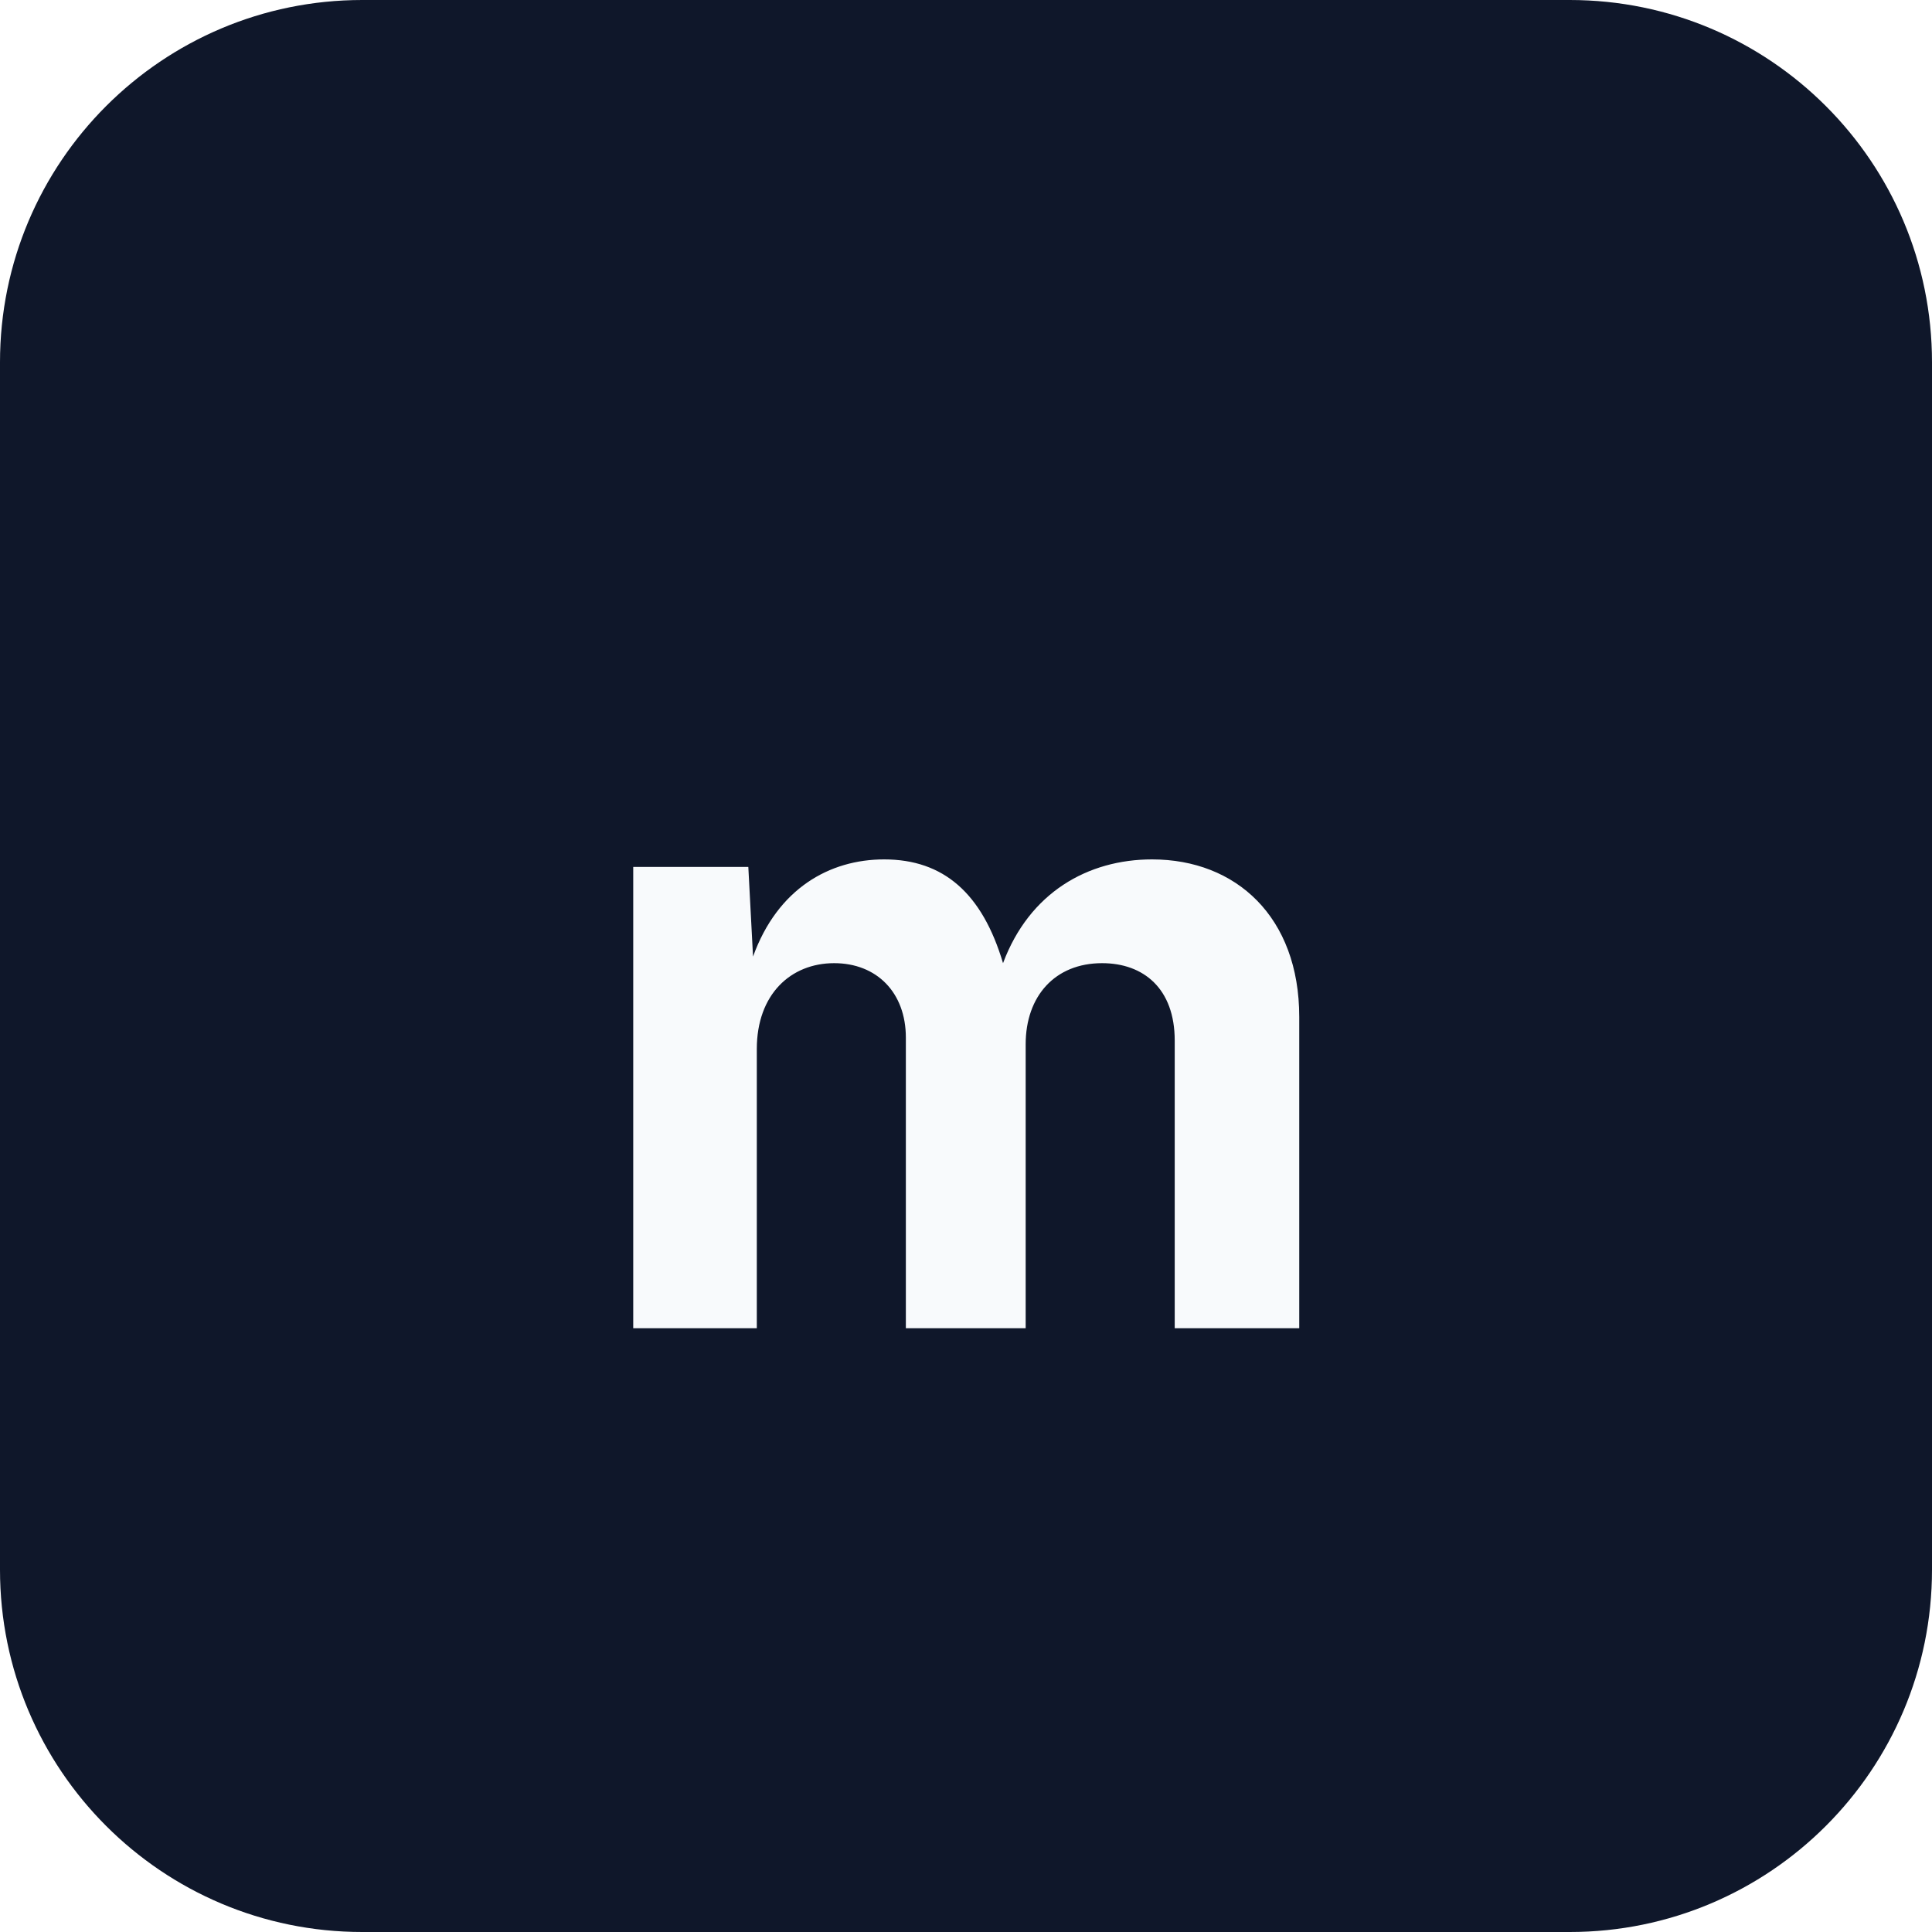
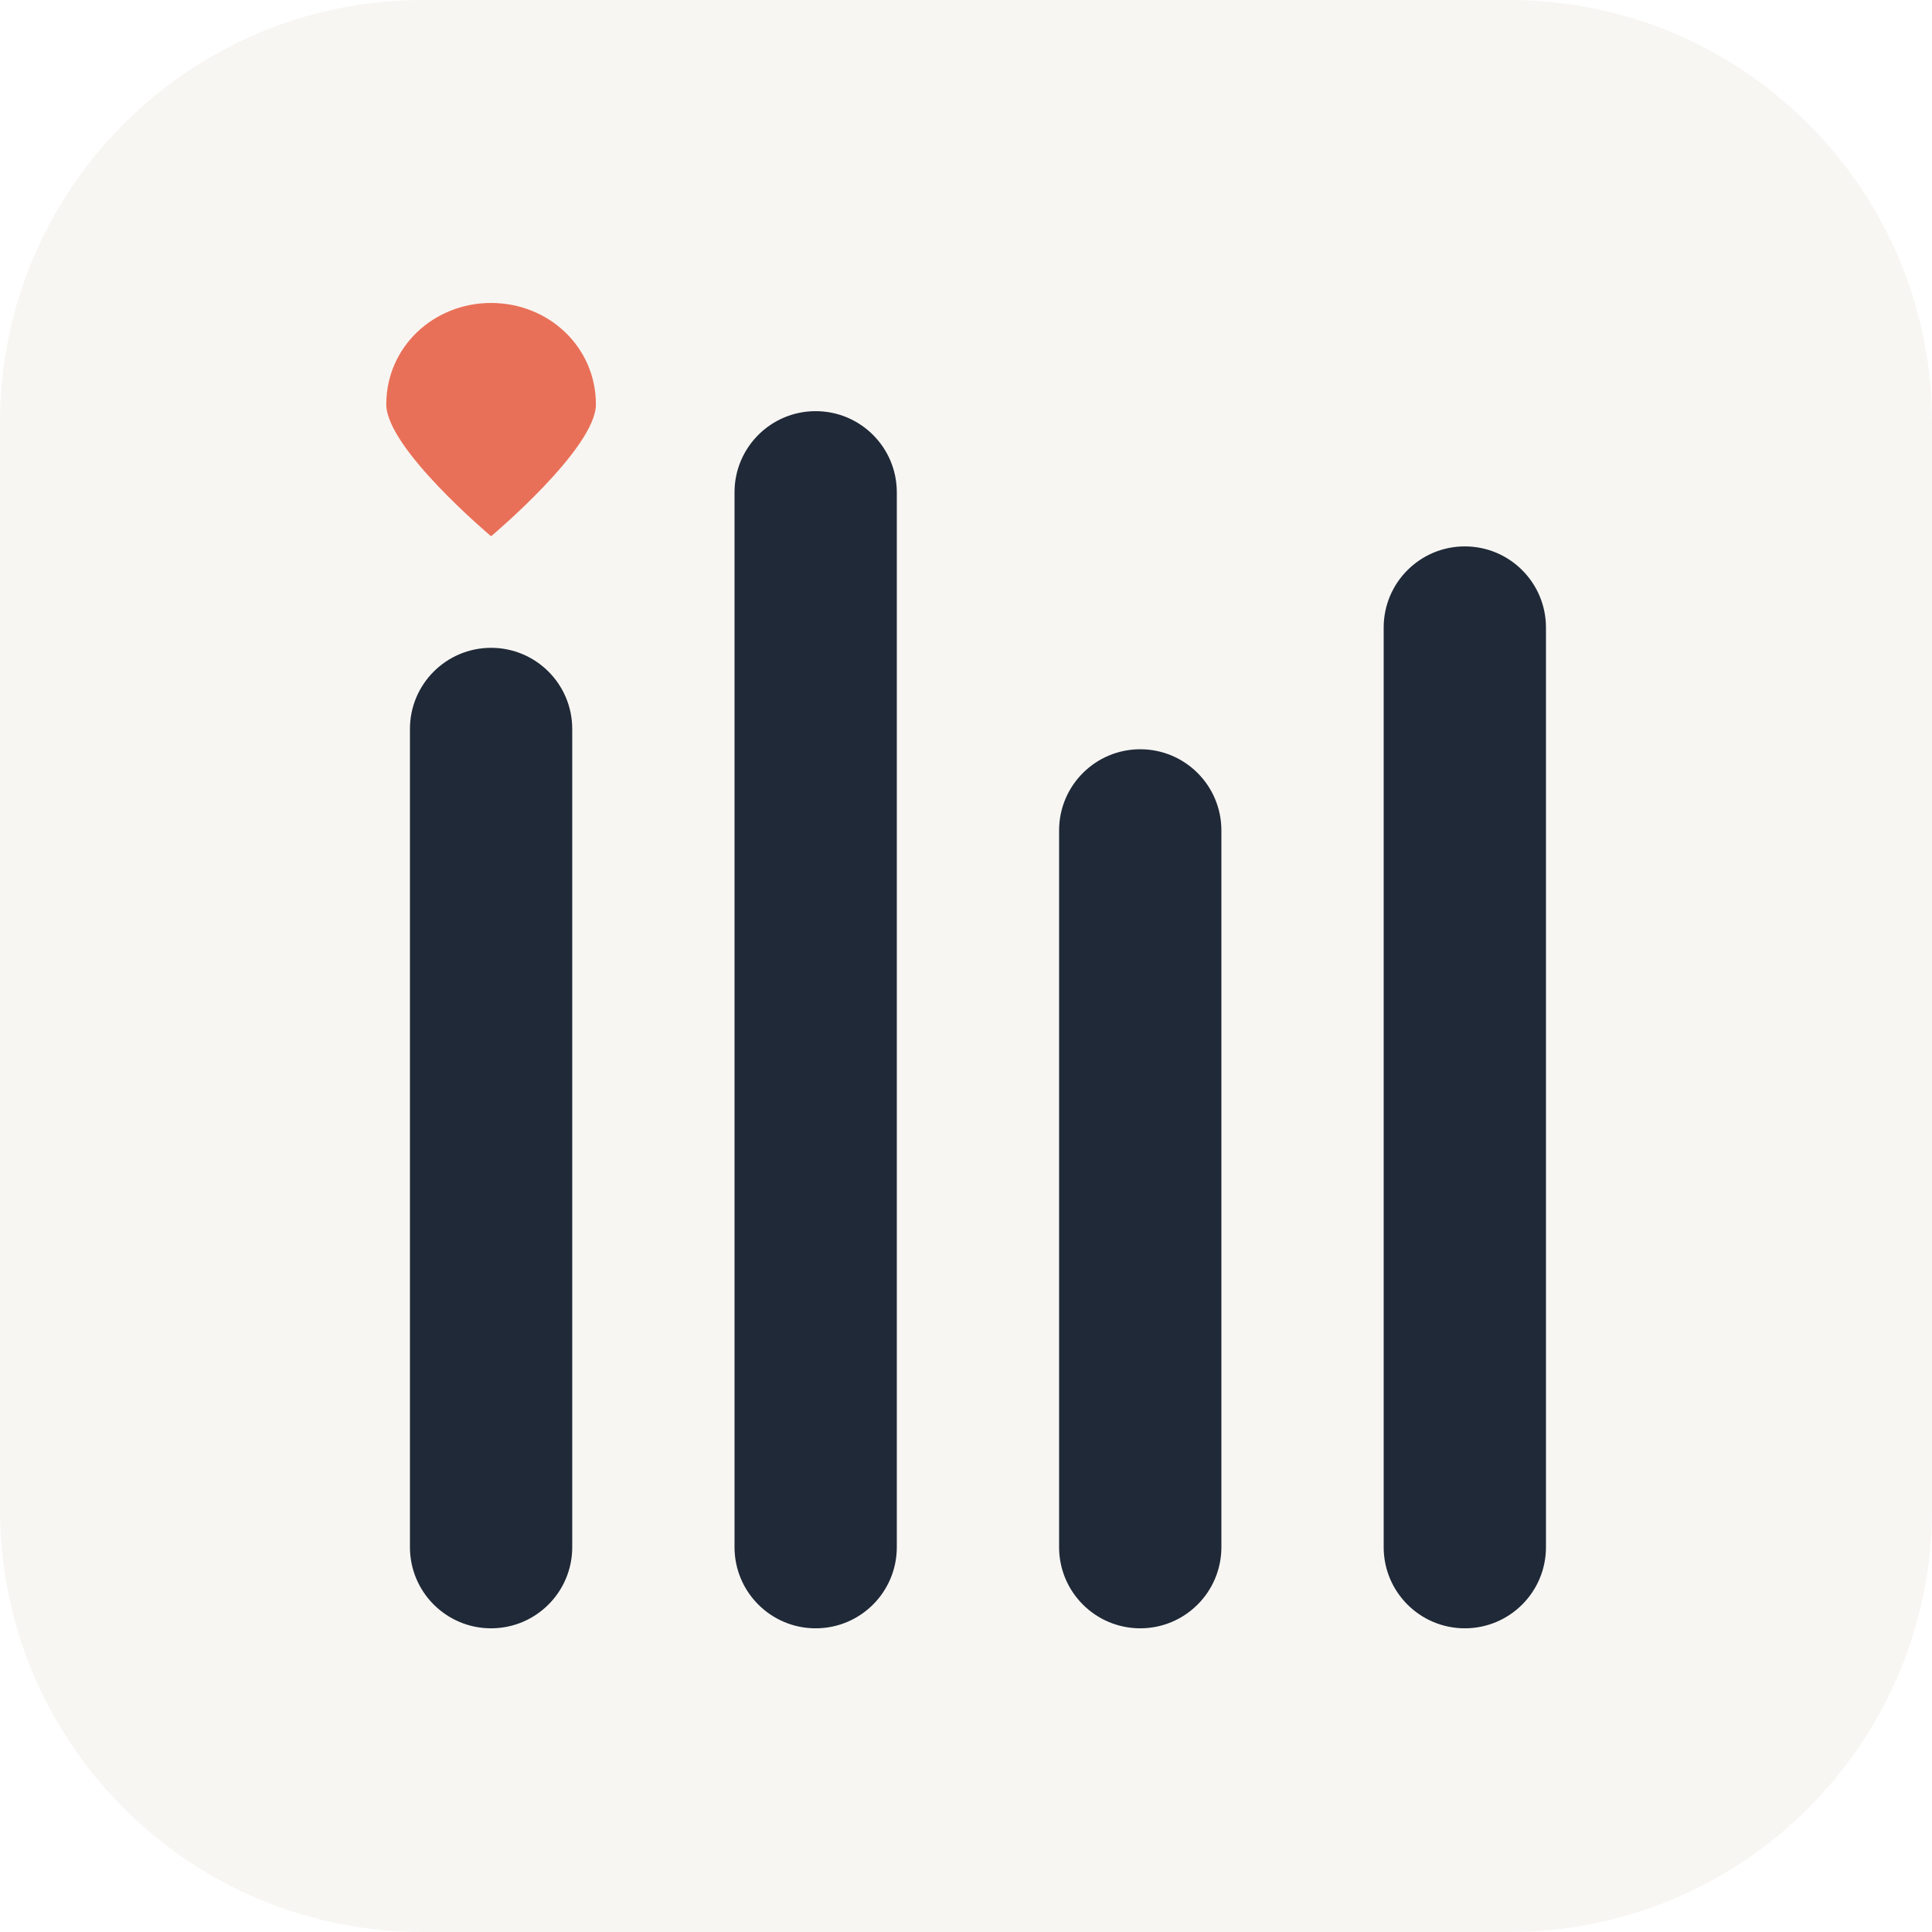
<svg xmlns="http://www.w3.org/2000/svg" viewBox="0 0 32 32">
-   <rect width="32" height="32" rx="6" fill="#0f172a" />
-   <text x="16" y="22" text-anchor="middle" font-family="Inter, system-ui, sans-serif" font-size="14" font-weight="700" fill="#f8fafc">m</text>
+   <rect width="32" height="32" rx="7" fill="#F8F6F3" />
+   <g transform="translate(2.31,0.09) scale(1.12)">
+     <path d="M5.2 4.4c-.85 0-1.55.65-1.55 1.5 0 .65 1.55 1.95 1.55 1.95s1.55-1.3 1.55-1.95c0-.85-.7-1.5-1.55-1.5z" fill="#E97058" />
+     <rect x="4" y="9.5" width="2.4" height="14.5" rx="1.2" fill="#1F2937" />
+     <rect x="8.8" y="6" width="2.4" height="18" rx="1.2" fill="#1F2937" />
+     <rect x="13.6" y="11" width="2.4" height="13" rx="1.2" fill="#1F2937" />
+     <rect x="18.4" y="8" width="2.4" height="16" rx="1.2" fill="#1F2937" />
+   </g>
</svg>
